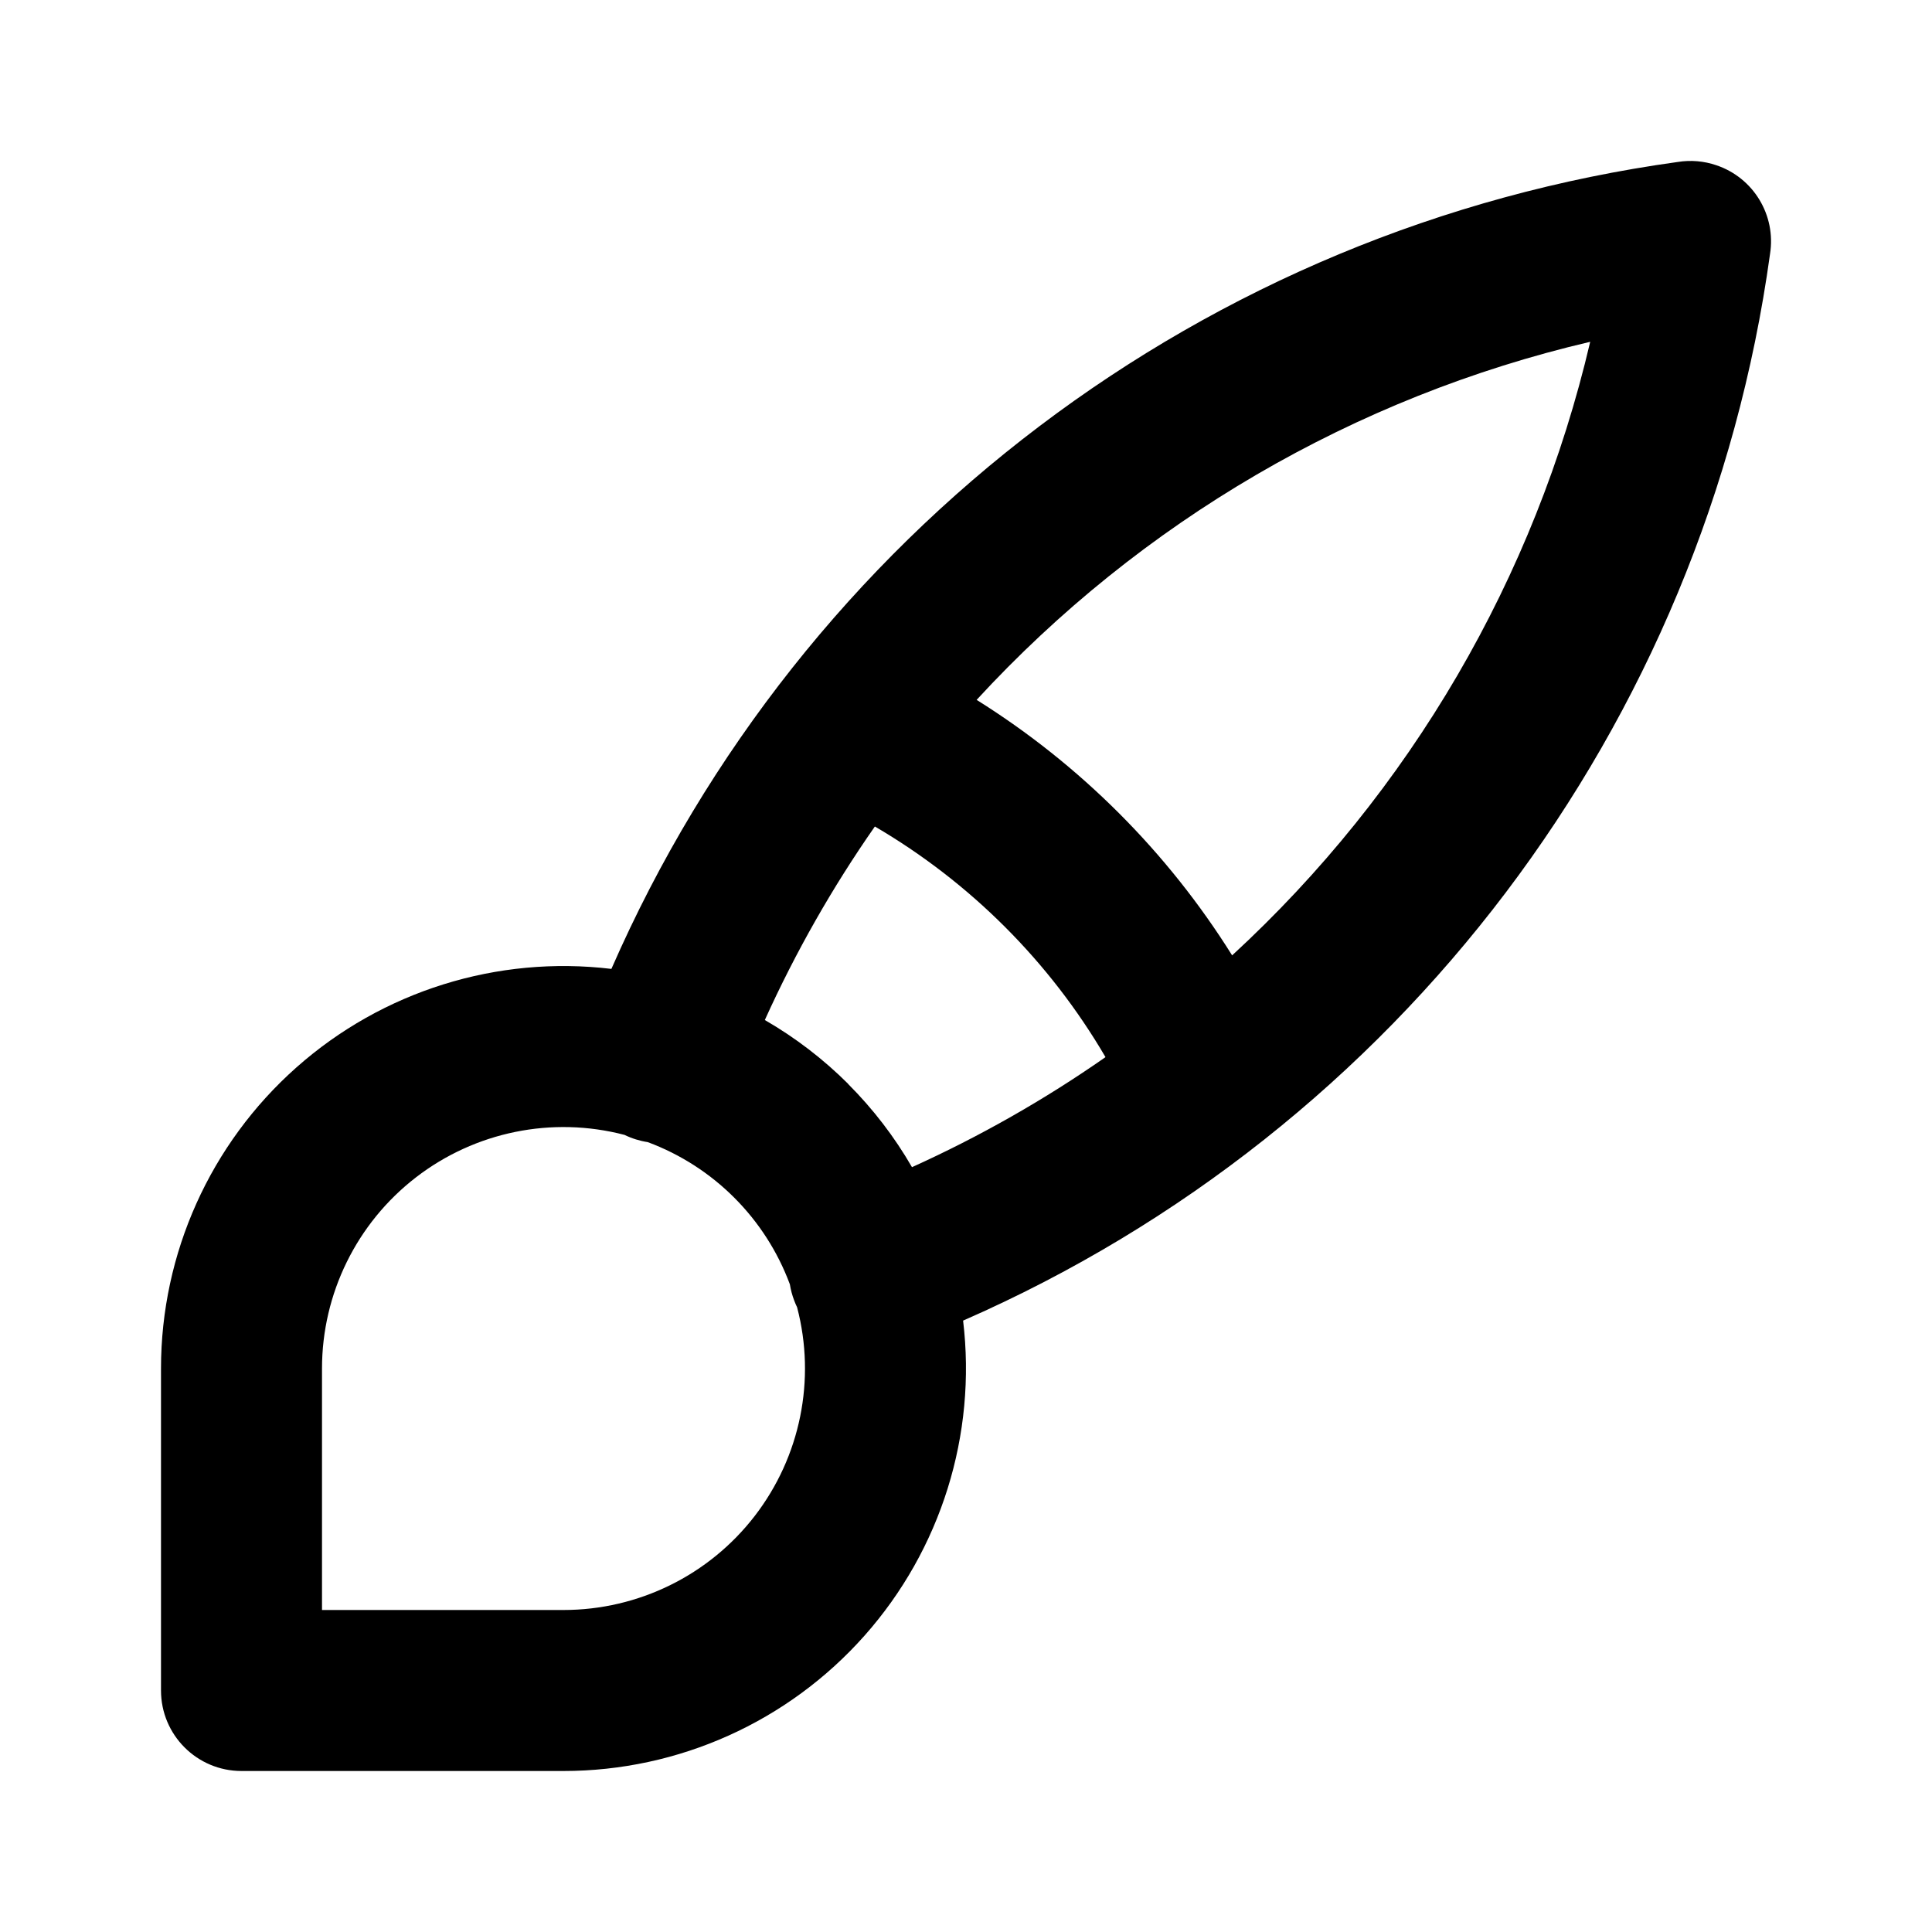
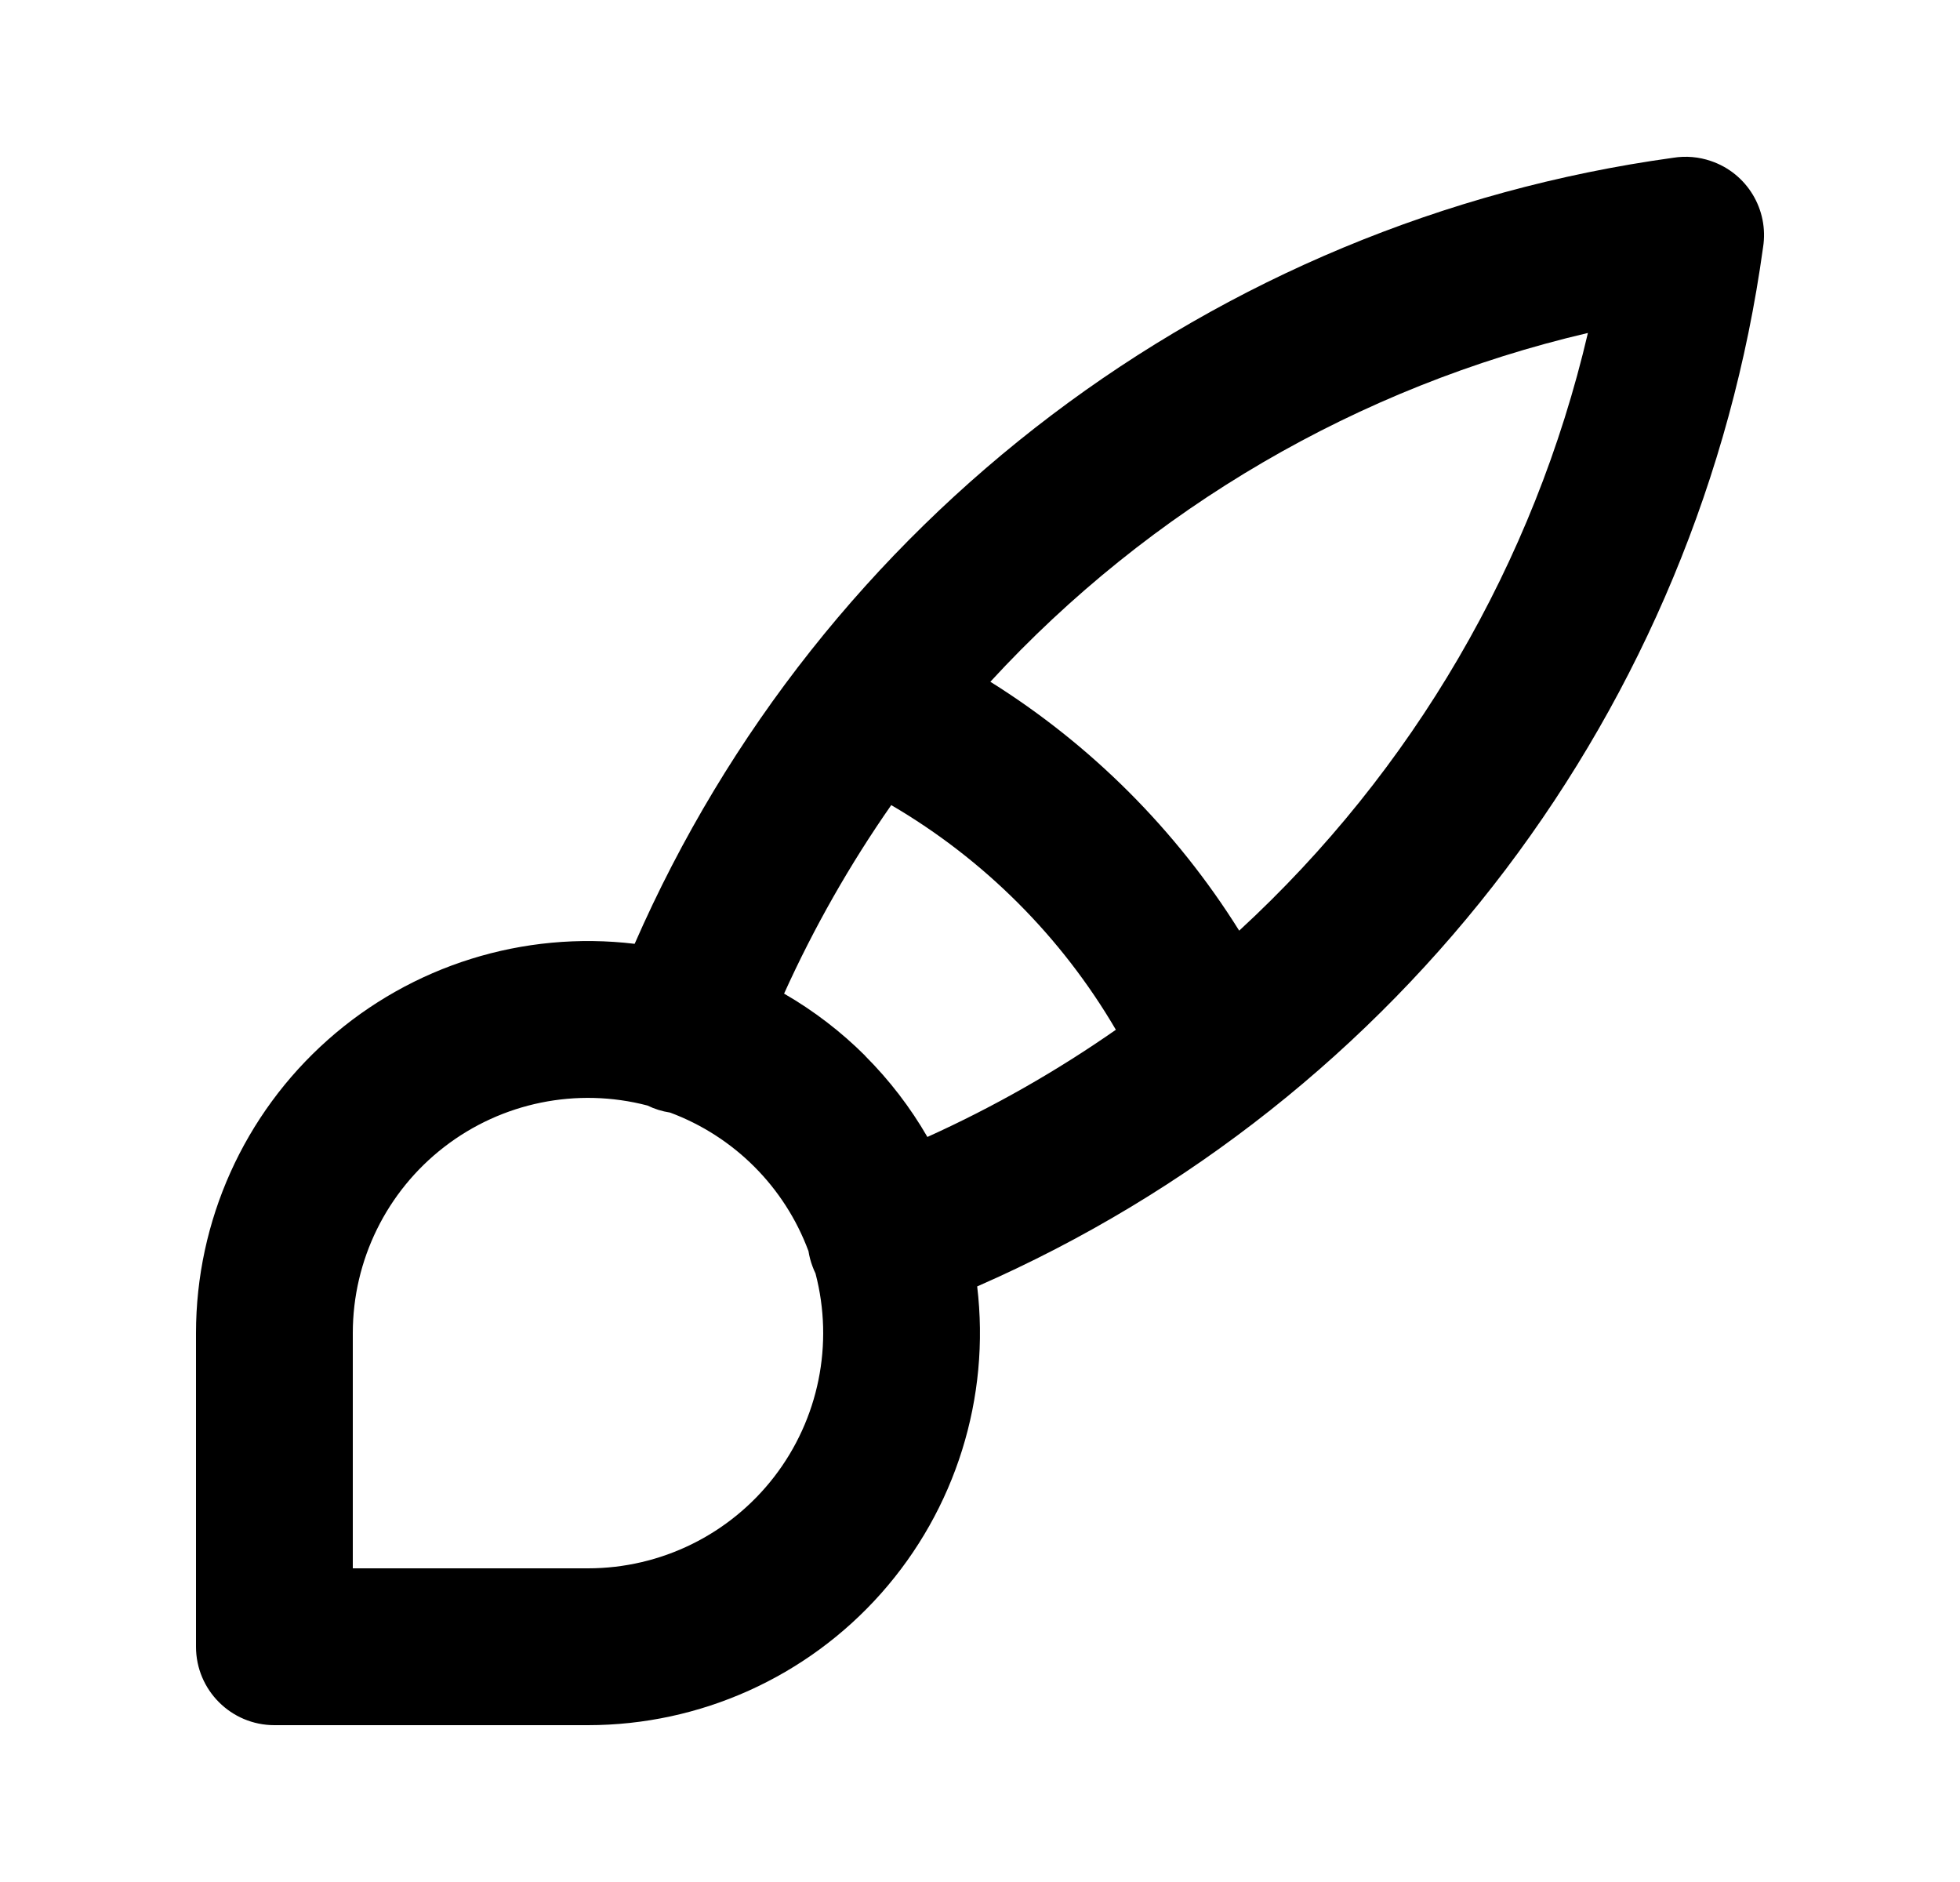
- <svg xmlns="http://www.w3.org/2000/svg" width="24" height="24" fill="currentColor" viewBox="0 0 24 24">
-   <path fill-rule="evenodd" d="M20.842 2.012a.993.993 0 0 1 .48.041.997.997 0 0 1 .666 1.101 17 17 0 0 1-10.024 13.251A5 5 0 0 1 7 22H3a1 1 0 0 1-1-1v-4a5 5 0 0 1 5.595-4.964A17 17 0 0 1 20.842 2.012ZM9.865 16.153a1.003 1.003 0 0 1-.053-.199 3 3 0 0 0-1.765-1.766 1 1 0 0 1-.289-.09A3 3 0 0 0 4 17v3h3a3 3 0 0 0 2.902-3.76 1.008 1.008 0 0 1-.037-.087Zm.67-2.688c.31.31.577.658.794 1.034a15 15 0 0 0 2.404-1.367 8 8 0 0 0-2.865-2.865c-.527.755-.985 1.56-1.367 2.404a5.02 5.02 0 0 1 1.035.793Zm1.597-4.771a10 10 0 0 1 3.174 3.174 15.002 15.002 0 0 0 4.448-7.622 15 15 0 0 0-7.622 4.448Z" clip-rule="evenodd" />
+ <svg xmlns="http://www.w3.org/2000/svg" width="25" height="24" fill="currentColor" viewBox="0 0 25 24">
+   <path fill-rule="evenodd" d="M21.342 2.012a.993.993 0 0 1 .48.041.997.997 0 0 1 .666 1.101 17 17 0 0 1-10.024 13.251A5 5 0 0 1 7.5 22h-4a1 1 0 0 1-1-1v-4a5 5 0 0 1 5.595-4.964A17 17 0 0 1 21.342 2.012ZM10.365 16.153a1 1 0 0 1-.053-.199 3 3 0 0 0-1.765-1.766 1 1 0 0 1-.289-.09A3 3 0 0 0 4.5 17v3h3a3 3 0 0 0 2.902-3.76.975.975 0 0 1-.037-.087Zm.67-2.688c.31.31.577.658.794 1.034a15 15 0 0 0 2.404-1.367 8 8 0 0 0-2.865-2.865c-.527.755-.985 1.56-1.367 2.404a5.02 5.02 0 0 1 1.035.793Zm1.597-4.771a10 10 0 0 1 3.174 3.174 15.002 15.002 0 0 0 4.448-7.622 15 15 0 0 0-7.622 4.448Z" clip-rule="evenodd" />
</svg>
